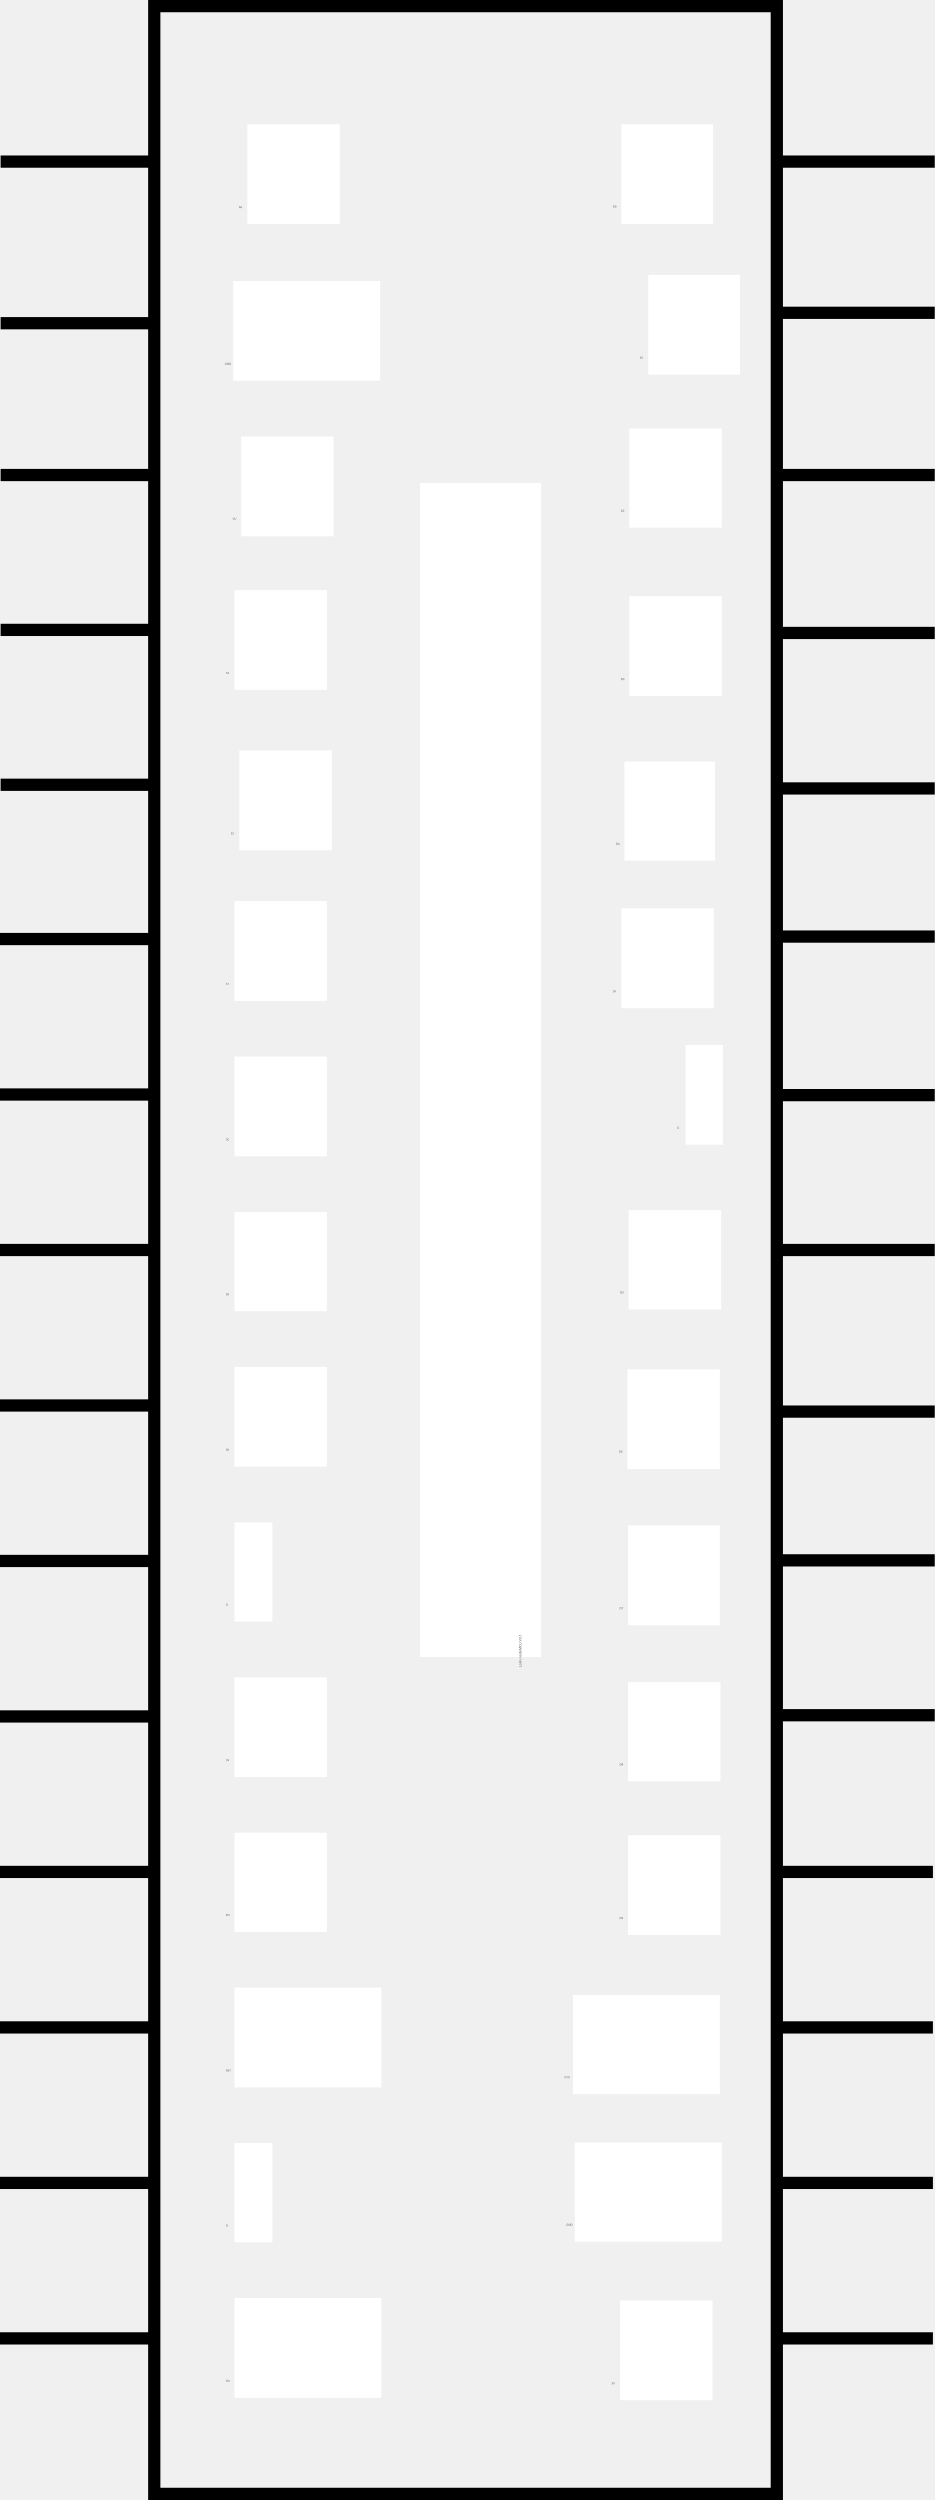
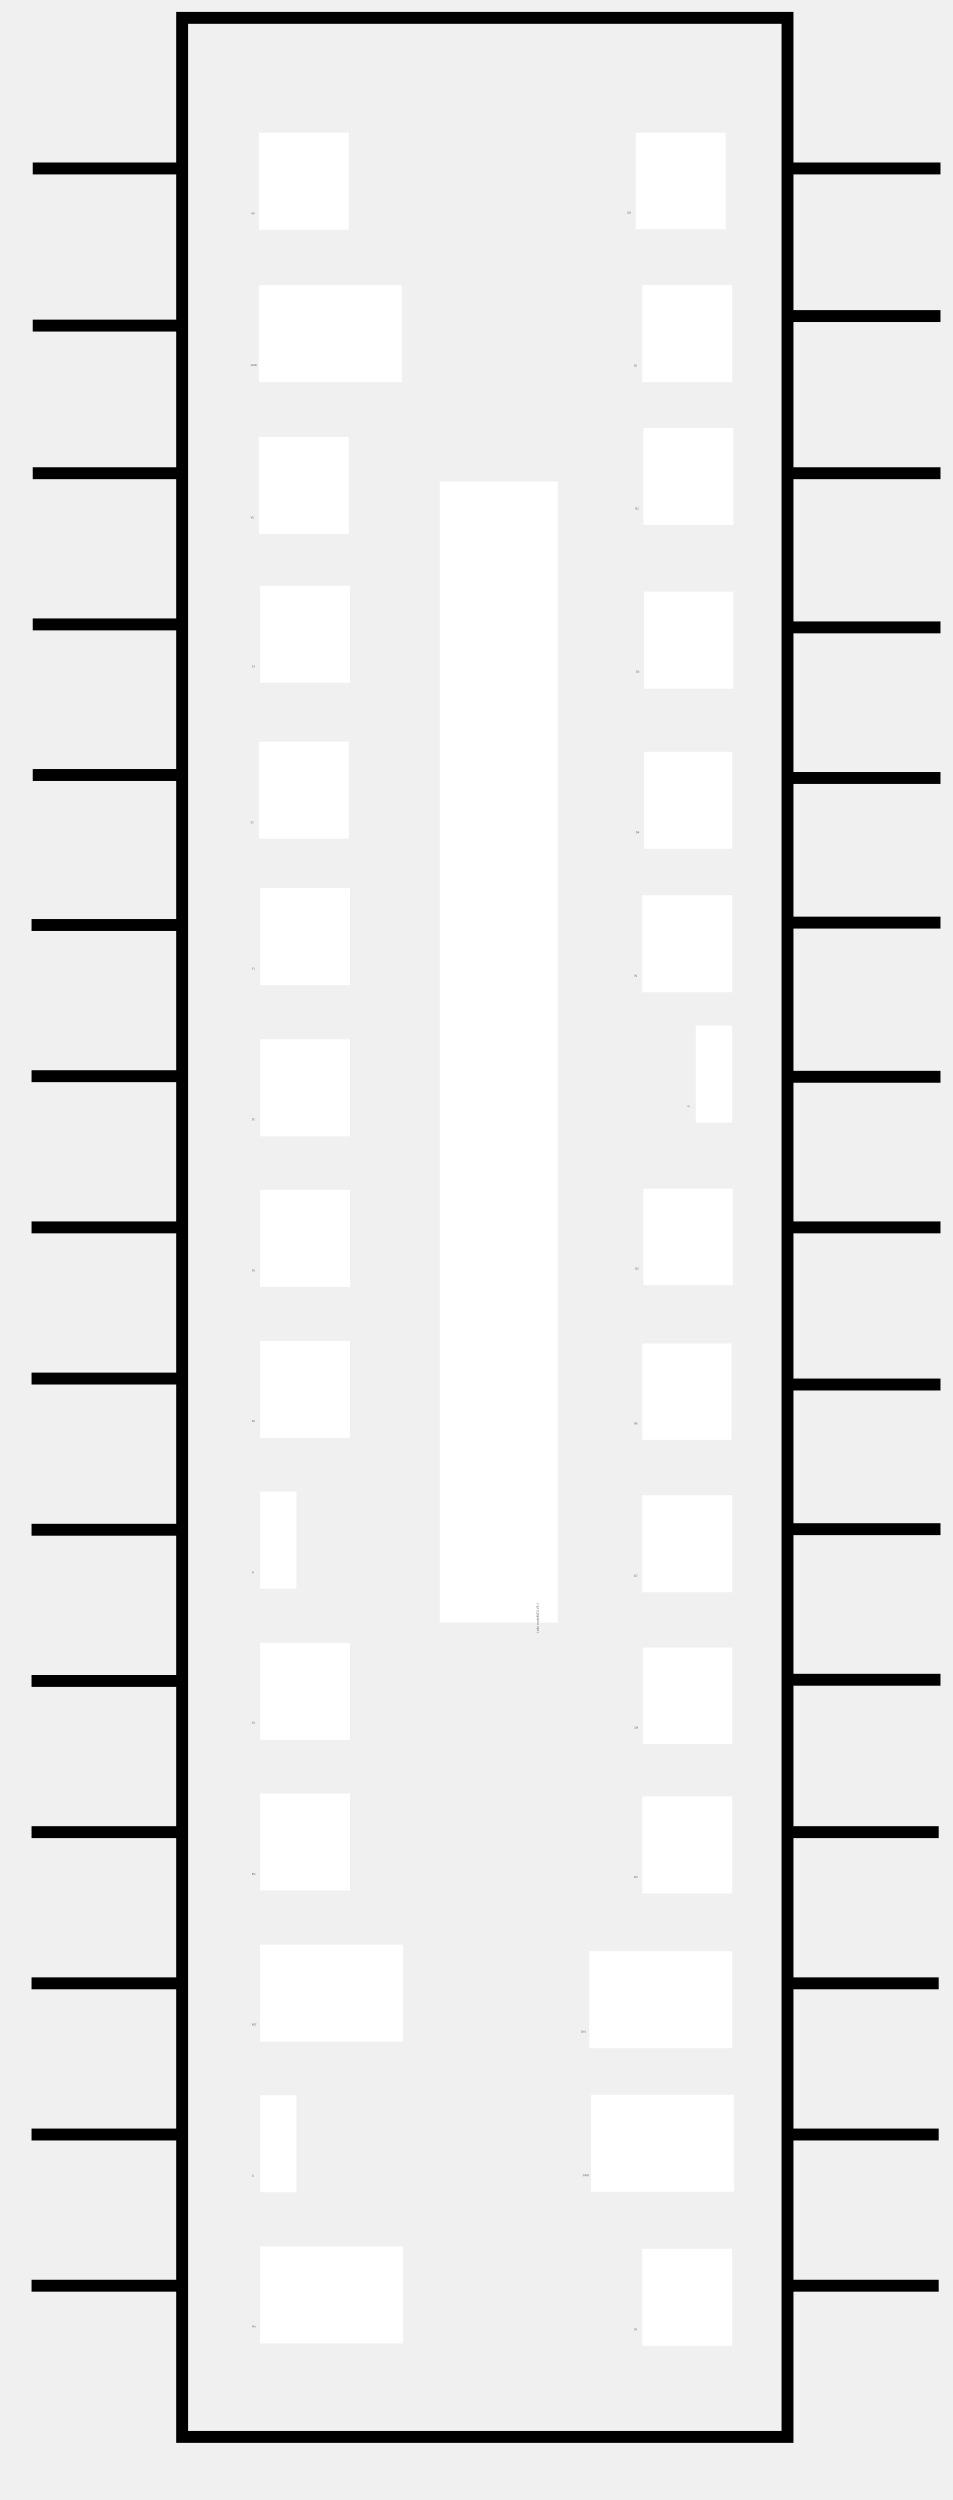
- <svg xmlns="http://www.w3.org/2000/svg" style="clip-rule:evenodd;fill-rule:evenodd;image-rendering:optimizeQuality;shape-rendering:geometricPrecision;text-rendering:geometricPrecision" id="svg9339" viewBox="0 0 1527 4084" version="1.0" height="40.84mm" width="15.27mm" xml:space="preserve">
-   <defs id="defs9533" />
-   <g transform="translate(-11176,-8036)" id="Layer_x0020_1">
-     <polygon style="fill:#ffffff" id="polygon9343" points="12060,8825 12060,10743 11862,10743 11862,8825 " />
-     <g id="g9345" transform="matrix(0,-1,1,0,1527.82,25609.5)">
-       <text style="font-weight:normal;font-size:4.25pt;font-family:OCRA;fill:#555555" id="text9347" font-size="4.5pt" font-weight="normal" y="10500" x="14850">Lolin nodeMCU V3.1</text>
+ <svg xmlns="http://www.w3.org/2000/svg" xml:space="preserve" width="16mm" height="42mm" version="1.0" shape-rendering="geometricPrecision" text-rendering="geometricPrecision" image-rendering="optimizeQuality" fill-rule="evenodd" clip-rule="evenodd" viewBox="0 0 1600 4200">
+   <g id="Layer_x0020_1">
+     <polygon fill="white" points="739,2726 739,809 937,809 937,2726 " />
+     <g transform="matrix(2.64845E-014 -1 1 2.64845E-014 -1194.79 3543.3)">
+       <text x="800" y="2100" fill="#555555" font-weight="normal" font-size="4pt" font-family="OCRA">Lolin nodeMCU V3.1</text>
    </g>
-     <polygon style="fill:#ffffff" id="polygon9349" points="11731,8402 11580,8402 11580,8239 11731,8239 " />
-     <text style="font-weight:normal;font-size:3.5pt;font-family:OCRA;fill:#555555" id="text9351" font-size="3.5pt" font-weight="normal" y="8376" x="11566">A0</text>
-     <polygon style="fill:#ffffff" id="polygon9353" points="12341,8402 12191,8402 12191,8239 12341,8239 " />
-     <text style="font-weight:normal;font-size:3.5pt;font-family:OCRA;fill:#555555" id="text9355" font-size="3.5pt" font-weight="normal" y="8375" x="12177">D0</text>
-     <polygon style="fill:#ffffff" id="polygon9357" points="11797,8658 11557,8658 11557,8495 11797,8495 " />
-     <text style="font-weight:normal;font-size:3.5pt;font-family:OCRA;fill:#555555" id="text9359" font-size="3.5pt" font-weight="normal" y="8632" x="11543">GND</text>
-     <polygon style="fill:#ffffff" id="polygon9361" points="12385,8648 12235,8648 12235,8485 12385,8485 " />
-     <text style="font-weight:normal;font-size:3.5pt;font-family:OCRA;fill:#555555" id="text9363" font-size="3.5pt" font-weight="normal" y="8622" x="12221">D1</text>
-     <polygon style="fill:#ffffff" id="polygon9365" points="11721,8912 11570,8912 11570,8749 11721,8749 " />
-     <text style="font-weight:normal;font-size:3.5pt;font-family:OCRA;fill:#555555" id="text9367" font-size="3.5pt" font-weight="normal" y="8885" x="11556">VU</text>
-     <polygon style="fill:#ffffff" id="polygon9369" points="12355,8898 12204,8898 12204,8736 12355,8736 " />
-     <text style="font-weight:normal;font-size:3.5pt;font-family:OCRA;fill:#555555" id="text9371" font-size="3.5pt" font-weight="normal" y="8872" x="12190">D2</text>
-     <polygon style="fill:#ffffff" id="polygon9373" points="11710,9163 11559,9163 11559,9000 11710,9000 " />
-     <text style="font-weight:normal;font-size:3.5pt;font-family:OCRA;fill:#555555" id="text9375" font-size="3.5pt" font-weight="normal" y="9137" x="11545">S3</text>
-     <polygon style="fill:#ffffff" id="polygon9377" points="12355,9173 12204,9173 12204,9010 12355,9010 " />
-     <text style="font-weight:normal;font-size:3.5pt;font-family:OCRA;fill:#555555" id="text9379" font-size="3.5pt" font-weight="normal" y="9147" x="12190">D3</text>
-     <polygon style="fill:#ffffff" id="polygon9381" points="11718,9425 11567,9425 11567,9262 11718,9262 " />
-     <text style="font-weight:normal;font-size:3.5pt;font-family:OCRA;fill:#555555" id="text9383" font-size="3.5pt" font-weight="normal" y="9399" x="11553">S2</text>
-     <polygon style="fill:#ffffff" id="polygon9385" points="12344,9442 12196,9442 12196,9280 12344,9280 " />
-     <text style="font-weight:normal;font-size:3.5pt;font-family:OCRA;fill:#555555" id="text9387" font-size="3.5pt" font-weight="normal" y="9416" x="12182">D4</text>
-     <polygon style="fill:#ffffff" id="polygon9389" points="11710,9671 11559,9671 11559,9508 11710,9508 " />
-     <text style="font-weight:normal;font-size:3.5pt;font-family:OCRA;fill:#555555" id="text9391" font-size="3.5pt" font-weight="normal" y="9645" x="11545">S1</text>
-     <polygon style="fill:#ffffff" id="polygon9393" points="12342,9683 12191,9683 12191,9520 12342,9520 " />
-     <text style="font-weight:normal;font-size:3.5pt;font-family:OCRA;fill:#555555" id="text9395" font-size="3.5pt" font-weight="normal" y="9657" x="12177">3V</text>
-     <polygon style="fill:#ffffff" id="polygon9397" points="11710,9925 11559,9925 11559,9762 11710,9762 " />
-     <text style="font-weight:normal;font-size:3.5pt;font-family:OCRA;fill:#555555" id="text9399" font-size="3.5pt" font-weight="normal" y="9899" x="11545">SC</text>
-     <polygon style="fill:#ffffff" id="polygon9401" points="12357,9906 12296,9906 12296,9743 12357,9743 " />
-     <text style="font-weight:normal;font-size:3.5pt;font-family:OCRA;fill:#555555" id="text9403" font-size="3.5pt" font-weight="normal" y="9880" x="12282">G</text>
-     <polygon style="fill:#ffffff" id="polygon9405" points="11710,10178 11559,10178 11559,10016 11710,10016 " />
-     <text style="font-weight:normal;font-size:3.5pt;font-family:OCRA;fill:#555555" id="text9407" font-size="3.5pt" font-weight="normal" y="10152" x="11545">S0</text>
-     <polygon style="fill:#ffffff" id="polygon9409" points="12354,10175 12203,10175 12203,10013 12354,10013 " />
-     <text style="font-weight:normal;font-size:3.5pt;font-family:OCRA;fill:#555555" id="text9411" font-size="3.5pt" font-weight="normal" y="10149" x="12189">D5</text>
-     <polygon style="fill:#ffffff" id="polygon9413" points="11710,10432 11559,10432 11559,10269 11710,10269 " />
-     <text style="font-weight:normal;font-size:3.5pt;font-family:OCRA;fill:#555555" id="text9415" font-size="3.5pt" font-weight="normal" y="10406" x="11545">SK</text>
-     <polygon style="fill:#ffffff" id="polygon9417" points="12352,10436 12201,10436 12201,10273 12352,10273 " />
-     <text style="font-weight:normal;font-size:3.5pt;font-family:OCRA;fill:#555555" id="text9419" font-size="3.5pt" font-weight="normal" y="10409" x="12187">D6</text>
-     <polygon style="fill:#ffffff" id="polygon9421" points="11621,10685 11559,10685 11559,10523 11621,10523 " />
-     <text style="font-weight:normal;font-size:3.5pt;font-family:OCRA;fill:#555555" id="text9423" font-size="3.5pt" font-weight="normal" y="10659" x="11545">G</text>
-     <polygon style="fill:#ffffff" id="polygon9425" points="12352,10691 12202,10691 12202,10528 12352,10528 " />
-     <text style="font-weight:normal;font-size:3.5pt;font-family:OCRA;fill:#555555" id="text9427" font-size="3.5pt" font-weight="normal" y="10665" x="12188">D7</text>
-     <polygon style="fill:#ffffff" id="polygon9429" points="11710,10939 11559,10939 11559,10776 11710,10776 " />
-     <text style="font-weight:normal;font-size:3.5pt;font-family:OCRA;fill:#555555" id="text9431" font-size="3.5pt" font-weight="normal" y="10913" x="11545">3V</text>
-     <polygon style="fill:#ffffff" id="polygon9433" points="12353,10946 12202,10946 12202,10784 12353,10784 " />
-     <text style="font-weight:normal;font-size:3.5pt;font-family:OCRA;fill:#555555" id="text9435" font-size="3.5pt" font-weight="normal" y="10920" x="12188">D8</text>
-     <polygon style="fill:#ffffff" id="polygon9437" points="11710,11192 11559,11192 11559,11030 11710,11030 " />
-     <text style="font-weight:normal;font-size:3.5pt;font-family:OCRA;fill:#555555" id="text9439" font-size="3.5pt" font-weight="normal" y="11166" x="11545">EN</text>
-     <polygon style="fill:#ffffff" id="polygon9441" points="12353,11197 12202,11197 12202,11034 12353,11034 " />
-     <text style="font-weight:normal;font-size:3.5pt;font-family:OCRA;fill:#555555" id="text9443" font-size="3.5pt" font-weight="normal" y="11171" x="12188">D9</text>
-     <polygon style="fill:#ffffff" id="polygon9445" points="11799,11446 11559,11446 11559,11283 11799,11283 " />
-     <text style="font-weight:normal;font-size:3.5pt;font-family:OCRA;fill:#555555" id="text9447" font-size="3.5pt" font-weight="normal" y="11420" x="11545">RST</text>
-     <polygon style="fill:#ffffff" id="polygon9449" points="12352,11457 12112,11457 12112,11295 12352,11295 " />
-     <text style="font-weight:normal;font-size:3.5pt;font-family:OCRA;fill:#555555" id="text9451" font-size="3.5pt" font-weight="normal" y="11431" x="12098">D10</text>
-     <polygon style="fill:#ffffff" id="polygon9453" points="11621,11699 11559,11699 11559,11537 11621,11537 " />
-     <text style="font-weight:normal;font-size:3.5pt;font-family:OCRA;fill:#555555" id="text9455" font-size="3.5pt" font-weight="normal" y="11673" x="11545">G</text>
-     <polygon style="fill:#ffffff" id="polygon9457" points="12355,11698 12115,11698 12115,11536 12355,11536 " />
-     <text style="font-weight:normal;font-size:3.5pt;font-family:OCRA;fill:#555555" id="text9459" font-size="3.5pt" font-weight="normal" y="11672" x="12101">GND</text>
-     <polygon style="fill:#ffffff" id="polygon9461" points="11799,11953 11559,11953 11559,11790 11799,11790 " />
-     <text style="font-weight:normal;font-size:3.5pt;font-family:OCRA;fill:#555555" id="text9463" font-size="3.5pt" font-weight="normal" y="11927" x="11545">Vin</text>
-     <polygon style="fill:#ffffff" id="polygon9465" points="12340,11957 12189,11957 12189,11794 12340,11794 " />
-     <text style="font-weight:normal;font-size:3.5pt;font-family:OCRA;fill:#555555" id="text9467" font-size="3.5pt" font-weight="normal" y="11931" x="12175">3V</text>
-     <rect style="fill:none;stroke:#000000;stroke-width:20" id="rect9469" height="4064" width="1017" y="8046" x="11428" />
-     <line style="fill:none;stroke:#000000;stroke-width:20" id="line9471" y2="8300" x2="11177" y1="8300" x1="11428" />
-     <line style="fill:none;stroke:#000000;stroke-width:20" id="line9473" y2="8564" x2="11177" y1="8564" x1="11428" />
-     <line style="fill:none;stroke:#000000;stroke-width:20" id="line9475" y2="8812" x2="11177" y1="8812" x1="11428" />
-     <line style="fill:none;stroke:#000000;stroke-width:20" id="line9477" y2="9065" x2="11177" y1="9065" x1="11428" />
-     <line style="fill:none;stroke:#000000;stroke-width:20" id="line9479" y2="9318" x2="11177" y1="9318" x1="11428" />
-     <line style="fill:none;stroke:#000000;stroke-width:20" id="line9481" y2="8300" x2="12703" y1="8300" x1="12445" />
-     <line style="fill:none;stroke:#000000;stroke-width:20" id="line9483" y2="8547" x2="12703" y1="8547" x1="12445" />
-     <line style="fill:none;stroke:#000000;stroke-width:20" id="line9485" y2="8812" x2="12703" y1="8812" x1="12445" />
-     <line style="fill:none;stroke:#000000;stroke-width:20" id="line9487" y2="9070" x2="12703" y1="9070" x1="12445" />
-     <line style="fill:none;stroke:#000000;stroke-width:20" id="line9489" y2="9324" x2="12703" y1="9324" x1="12445" />
-     <line style="fill:none;stroke:#000000;stroke-width:20" id="line9491" y2="9566" x2="12703" y1="9566" x1="12445" />
-     <line style="fill:none;stroke:#000000;stroke-width:20" id="line9493" y2="9825" x2="12703" y1="9825" x1="12445" />
-     <line style="fill:none;stroke:#000000;stroke-width:20" id="line9495" y2="10078" x2="12703" y1="10078" x1="12445" />
-     <line style="fill:none;stroke:#000000;stroke-width:20" id="line9497" y2="10342" x2="12703" y1="10342" x1="12445" />
-     <line style="fill:none;stroke:#000000;stroke-width:20" id="line9499" y2="10585" x2="12703" y1="10585" x1="12445" />
-     <line style="fill:none;stroke:#000000;stroke-width:20" id="line9501" y2="10838" x2="12703" y1="10838" x1="12445" />
-     <line style="fill:none;stroke:#000000;stroke-width:20" id="line9503" y2="11094" x2="12700" y1="11094" x1="12446" />
-     <line style="fill:none;stroke:#000000;stroke-width:20" id="line9505" y2="11348" x2="12700" y1="11348" x1="12446" />
-     <line style="fill:none;stroke:#000000;stroke-width:20" id="line9507" y2="11602" x2="12700" y1="11602" x1="12446" />
-     <line style="fill:none;stroke:#000000;stroke-width:20" id="line9509" y2="11856" x2="12700" y1="11856" x1="12446" />
-     <line style="fill:none;stroke:#000000;stroke-width:20" id="line9511" y2="9570" x2="11176" y1="9570" x1="11430" />
-     <line style="fill:none;stroke:#000000;stroke-width:20" id="line9513" y2="9824" x2="11176" y1="9824" x1="11430" />
-     <line style="fill:none;stroke:#000000;stroke-width:20" id="line9515" y2="10078" x2="11176" y1="10078" x1="11430" />
-     <line style="fill:none;stroke:#000000;stroke-width:20" id="line9517" y2="10332" x2="11176" y1="10332" x1="11430" />
-     <line style="fill:none;stroke:#000000;stroke-width:20" id="line9519" y2="10586" x2="11176" y1="10586" x1="11430" />
-     <line style="fill:none;stroke:#000000;stroke-width:20" id="line9521" y2="10840" x2="11176" y1="10840" x1="11430" />
-     <line style="fill:none;stroke:#000000;stroke-width:20" id="line9523" y2="11094" x2="11176" y1="11094" x1="11430" />
-     <line style="fill:none;stroke:#000000;stroke-width:20" id="line9525" y2="11348" x2="11176" y1="11348" x1="11430" />
-     <line style="fill:none;stroke:#000000;stroke-width:20" id="line9527" y2="11602" x2="11176" y1="11602" x1="11430" />
-     <line style="fill:none;stroke:#000000;stroke-width:20" id="line9529" y2="11856" x2="11176" y1="11856" x1="11430" />
+     <polygon fill="white" points="435,223 586,223 586,386 435,386 " />
+     <text x="422" y="360" fill="#555555" font-weight="normal" font-size="3.5pt" font-family="OCRA">A0</text>
+     <polygon fill="white" points="1068,223 1219,223 1219,385 1068,385 " />
+     <text x="1054" y="359" fill="#555555" font-weight="normal" font-size="3.5pt" font-family="OCRA">D0</text>
+     <polygon fill="white" points="435,479 675,479 675,642 435,642 " />
+     <text x="421" y="615" fill="#555555" font-weight="normal" font-size="3.5pt" font-family="OCRA">GND</text>
+     <polygon fill="white" points="1079,479 1230,479 1230,642 1079,642 " />
+     <text x="1065" y="616" fill="#555555" font-weight="normal" font-size="3.5pt" font-family="OCRA">D1</text>
+     <polygon fill="white" points="435,734 586,734 586,897 435,897 " />
+     <text x="421" y="871" fill="#555555" font-weight="normal" font-size="3.5pt" font-family="OCRA">VU</text>
+     <polygon fill="white" points="1081,719 1232,719 1232,882 1081,882 " />
+     <text x="1067" y="856" fill="#555555" font-weight="normal" font-size="3.5pt" font-family="OCRA">D2</text>
+     <polygon fill="white" points="437,984 588,984 588,1147 437,1147 " />
+     <text x="423" y="1121" fill="#555555" font-weight="normal" font-size="3.5pt" font-family="OCRA">S3</text>
+     <polygon fill="white" points="1082,994 1232,994 1232,1157 1082,1157 " />
+     <text x="1068" y="1130" fill="#555555" font-weight="normal" font-size="3.5pt" font-family="OCRA">D3</text>
+     <polygon fill="white" points="435,1246 586,1246 586,1409 435,1409 " />
+     <text x="421" y="1383" fill="#555555" font-weight="normal" font-size="3.5pt" font-family="OCRA">S2</text>
+     <polygon fill="white" points="1082,1263 1230,1263 1230,1426 1082,1426 " />
+     <text x="1068" y="1400" fill="#555555" font-weight="normal" font-size="3.5pt" font-family="OCRA">D4</text>
+     <polygon fill="white" points="437,1492 588,1492 588,1655 437,1655 " />
+     <text x="423" y="1629" fill="#555555" font-weight="normal" font-size="3.5pt" font-family="OCRA">S1</text>
+     <polygon fill="white" points="1079,1504 1230,1504 1230,1667 1079,1667 " />
+     <text x="1065" y="1641" fill="#555555" font-weight="normal" font-size="3.5pt" font-family="OCRA">3V</text>
+     <polygon fill="white" points="437,1746 588,1746 588,1909 437,1909 " />
+     <text x="423" y="1882" fill="#555555" font-weight="normal" font-size="3.5pt" font-family="OCRA">SC</text>
+     <polygon fill="white" points="1169,1723 1230,1723 1230,1886 1169,1886 " />
+     <text x="1155" y="1860" fill="#555555" font-weight="normal" font-size="3.5pt" font-family="OCRA">G</text>
+     <polygon fill="white" points="437,1999 588,1999 588,2162 437,2162 " />
+     <text x="423" y="2136" fill="#555555" font-weight="normal" font-size="3.5pt" font-family="OCRA">S0</text>
+     <polygon fill="white" points="1081,1997 1231,1997 1231,2159 1081,2159 " />
+     <text x="1067" y="2133" fill="#555555" font-weight="normal" font-size="3.5pt" font-family="OCRA">D5</text>
+     <polygon fill="white" points="437,2253 588,2253 588,2416 437,2416 " />
+     <text x="423" y="2389" fill="#555555" font-weight="normal" font-size="3.5pt" font-family="OCRA">SK</text>
+     <polygon fill="white" points="1079,2257 1229,2257 1229,2419 1079,2419 " />
+     <text x="1065" y="2393" fill="#555555" font-weight="normal" font-size="3.5pt" font-family="OCRA">D6</text>
+     <polygon fill="white" points="437,2506 498,2506 498,2669 437,2669 " />
+     <text x="423" y="2643" fill="#555555" font-weight="normal" font-size="3.5pt" font-family="OCRA">G</text>
+     <polygon fill="white" points="1079,2512 1230,2512 1230,2675 1079,2675 " />
+     <text x="1065" y="2649" fill="#555555" font-weight="normal" font-size="3.5pt" font-family="OCRA">D7</text>
+     <polygon fill="white" points="437,2760 588,2760 588,2923 437,2923 " />
+     <text x="423" y="2896" fill="#555555" font-weight="normal" font-size="3.5pt" font-family="OCRA">3V</text>
+     <polygon fill="white" points="1080,2768 1230,2768 1230,2930 1080,2930 " />
+     <text x="1066" y="2904" fill="#555555" font-weight="normal" font-size="3.5pt" font-family="OCRA">D8</text>
+     <polygon fill="white" points="437,3013 588,3013 588,3176 437,3176 " />
+     <text x="423" y="3150" fill="#555555" font-weight="normal" font-size="3.5pt" font-family="OCRA">EN</text>
+     <polygon fill="white" points="1079,3018 1230,3018 1230,3181 1079,3181 " />
+     <text x="1065" y="3155" fill="#555555" font-weight="normal" font-size="3.5pt" font-family="OCRA">D9</text>
+     <polygon fill="white" points="437,3267 677,3267 677,3430 437,3430 " />
+     <text x="423" y="3403" fill="#555555" font-weight="normal" font-size="3.5pt" font-family="OCRA">RST</text>
+     <polygon fill="white" points="990,3278 1230,3278 1230,3441 990,3441 " />
+     <text x="976" y="3415" fill="#555555" font-weight="normal" font-size="3.5pt" font-family="OCRA">D10</text>
+     <polygon fill="white" points="437,3520 498,3520 498,3683 437,3683 " />
+     <text x="423" y="3657" fill="#555555" font-weight="normal" font-size="3.5pt" font-family="OCRA">G</text>
+     <polygon fill="white" points="993,3519 1233,3519 1233,3682 993,3682 " />
+     <text x="979" y="3656" fill="#555555" font-weight="normal" font-size="3.5pt" font-family="OCRA">GND</text>
+     <polygon fill="white" points="437,3774 677,3774 677,3937 437,3937 " />
+     <text x="423" y="3910" fill="#555555" font-weight="normal" font-size="3.5pt" font-family="OCRA">Vin</text>
+     <polygon fill="white" points="1079,3778 1230,3778 1230,3941 1079,3941 " />
+     <text x="1065" y="3915" fill="#555555" font-weight="normal" font-size="3.5pt" font-family="OCRA">3V</text>
+     <rect fill="none" stroke="black" stroke-width="20" x="306" y="30" width="1017" height="4064" />
+     <line fill="none" stroke="black" stroke-width="20" x1="306" y1="283" x2="55" y2="283" />
+     <line fill="none" stroke="black" stroke-width="20" x1="306" y1="547" x2="55" y2="547" />
+     <line fill="none" stroke="black" stroke-width="20" x1="306" y1="795" x2="55" y2="795" />
+     <line fill="none" stroke="black" stroke-width="20" x1="306" y1="1049" x2="55" y2="1049" />
+     <line fill="none" stroke="black" stroke-width="20" x1="306" y1="1302" x2="55" y2="1302" />
+     <line fill="none" stroke="black" stroke-width="20" x1="1323" y1="283" x2="1580" y2="283" />
+     <line fill="none" stroke="black" stroke-width="20" x1="1323" y1="531" x2="1580" y2="531" />
+     <line fill="none" stroke="black" stroke-width="20" x1="1323" y1="795" x2="1580" y2="795" />
+     <line fill="none" stroke="black" stroke-width="20" x1="1323" y1="1054" x2="1580" y2="1054" />
+     <line fill="none" stroke="black" stroke-width="20" x1="1323" y1="1307" x2="1580" y2="1307" />
+     <line fill="none" stroke="black" stroke-width="20" x1="1323" y1="1550" x2="1580" y2="1550" />
+     <line fill="none" stroke="black" stroke-width="20" x1="1323" y1="1809" x2="1580" y2="1809" />
+     <line fill="none" stroke="black" stroke-width="20" x1="1323" y1="2062" x2="1580" y2="2062" />
+     <line fill="none" stroke="black" stroke-width="20" x1="1323" y1="2326" x2="1580" y2="2326" />
+     <line fill="none" stroke="black" stroke-width="20" x1="1323" y1="2569" x2="1580" y2="2569" />
+     <line fill="none" stroke="black" stroke-width="20" x1="1323" y1="2822" x2="1580" y2="2822" />
+     <line fill="none" stroke="black" stroke-width="20" x1="1323" y1="3078" x2="1577" y2="3078" />
+     <line fill="none" stroke="black" stroke-width="20" x1="1323" y1="3332" x2="1577" y2="3332" />
+     <line fill="none" stroke="black" stroke-width="20" x1="1323" y1="3586" x2="1577" y2="3586" />
+     <line fill="none" stroke="black" stroke-width="20" x1="1323" y1="3840" x2="1577" y2="3840" />
+     <line fill="none" stroke="black" stroke-width="20" x1="307" y1="1554" x2="53" y2="1554" />
+     <line fill="none" stroke="black" stroke-width="20" x1="307" y1="1808" x2="53" y2="1808" />
+     <line fill="none" stroke="black" stroke-width="20" x1="307" y1="2062" x2="53" y2="2062" />
+     <line fill="none" stroke="black" stroke-width="20" x1="307" y1="2316" x2="53" y2="2316" />
+     <line fill="none" stroke="black" stroke-width="20" x1="307" y1="2570" x2="53" y2="2570" />
+     <line fill="none" stroke="black" stroke-width="20" x1="307" y1="2824" x2="53" y2="2824" />
+     <line fill="none" stroke="black" stroke-width="20" x1="307" y1="3078" x2="53" y2="3078" />
+     <line fill="none" stroke="black" stroke-width="20" x1="307" y1="3332" x2="53" y2="3332" />
+     <line fill="none" stroke="black" stroke-width="20" x1="307" y1="3586" x2="53" y2="3586" />
+     <line fill="none" stroke="black" stroke-width="20" x1="307" y1="3840" x2="53" y2="3840" />
  </g>
</svg>
